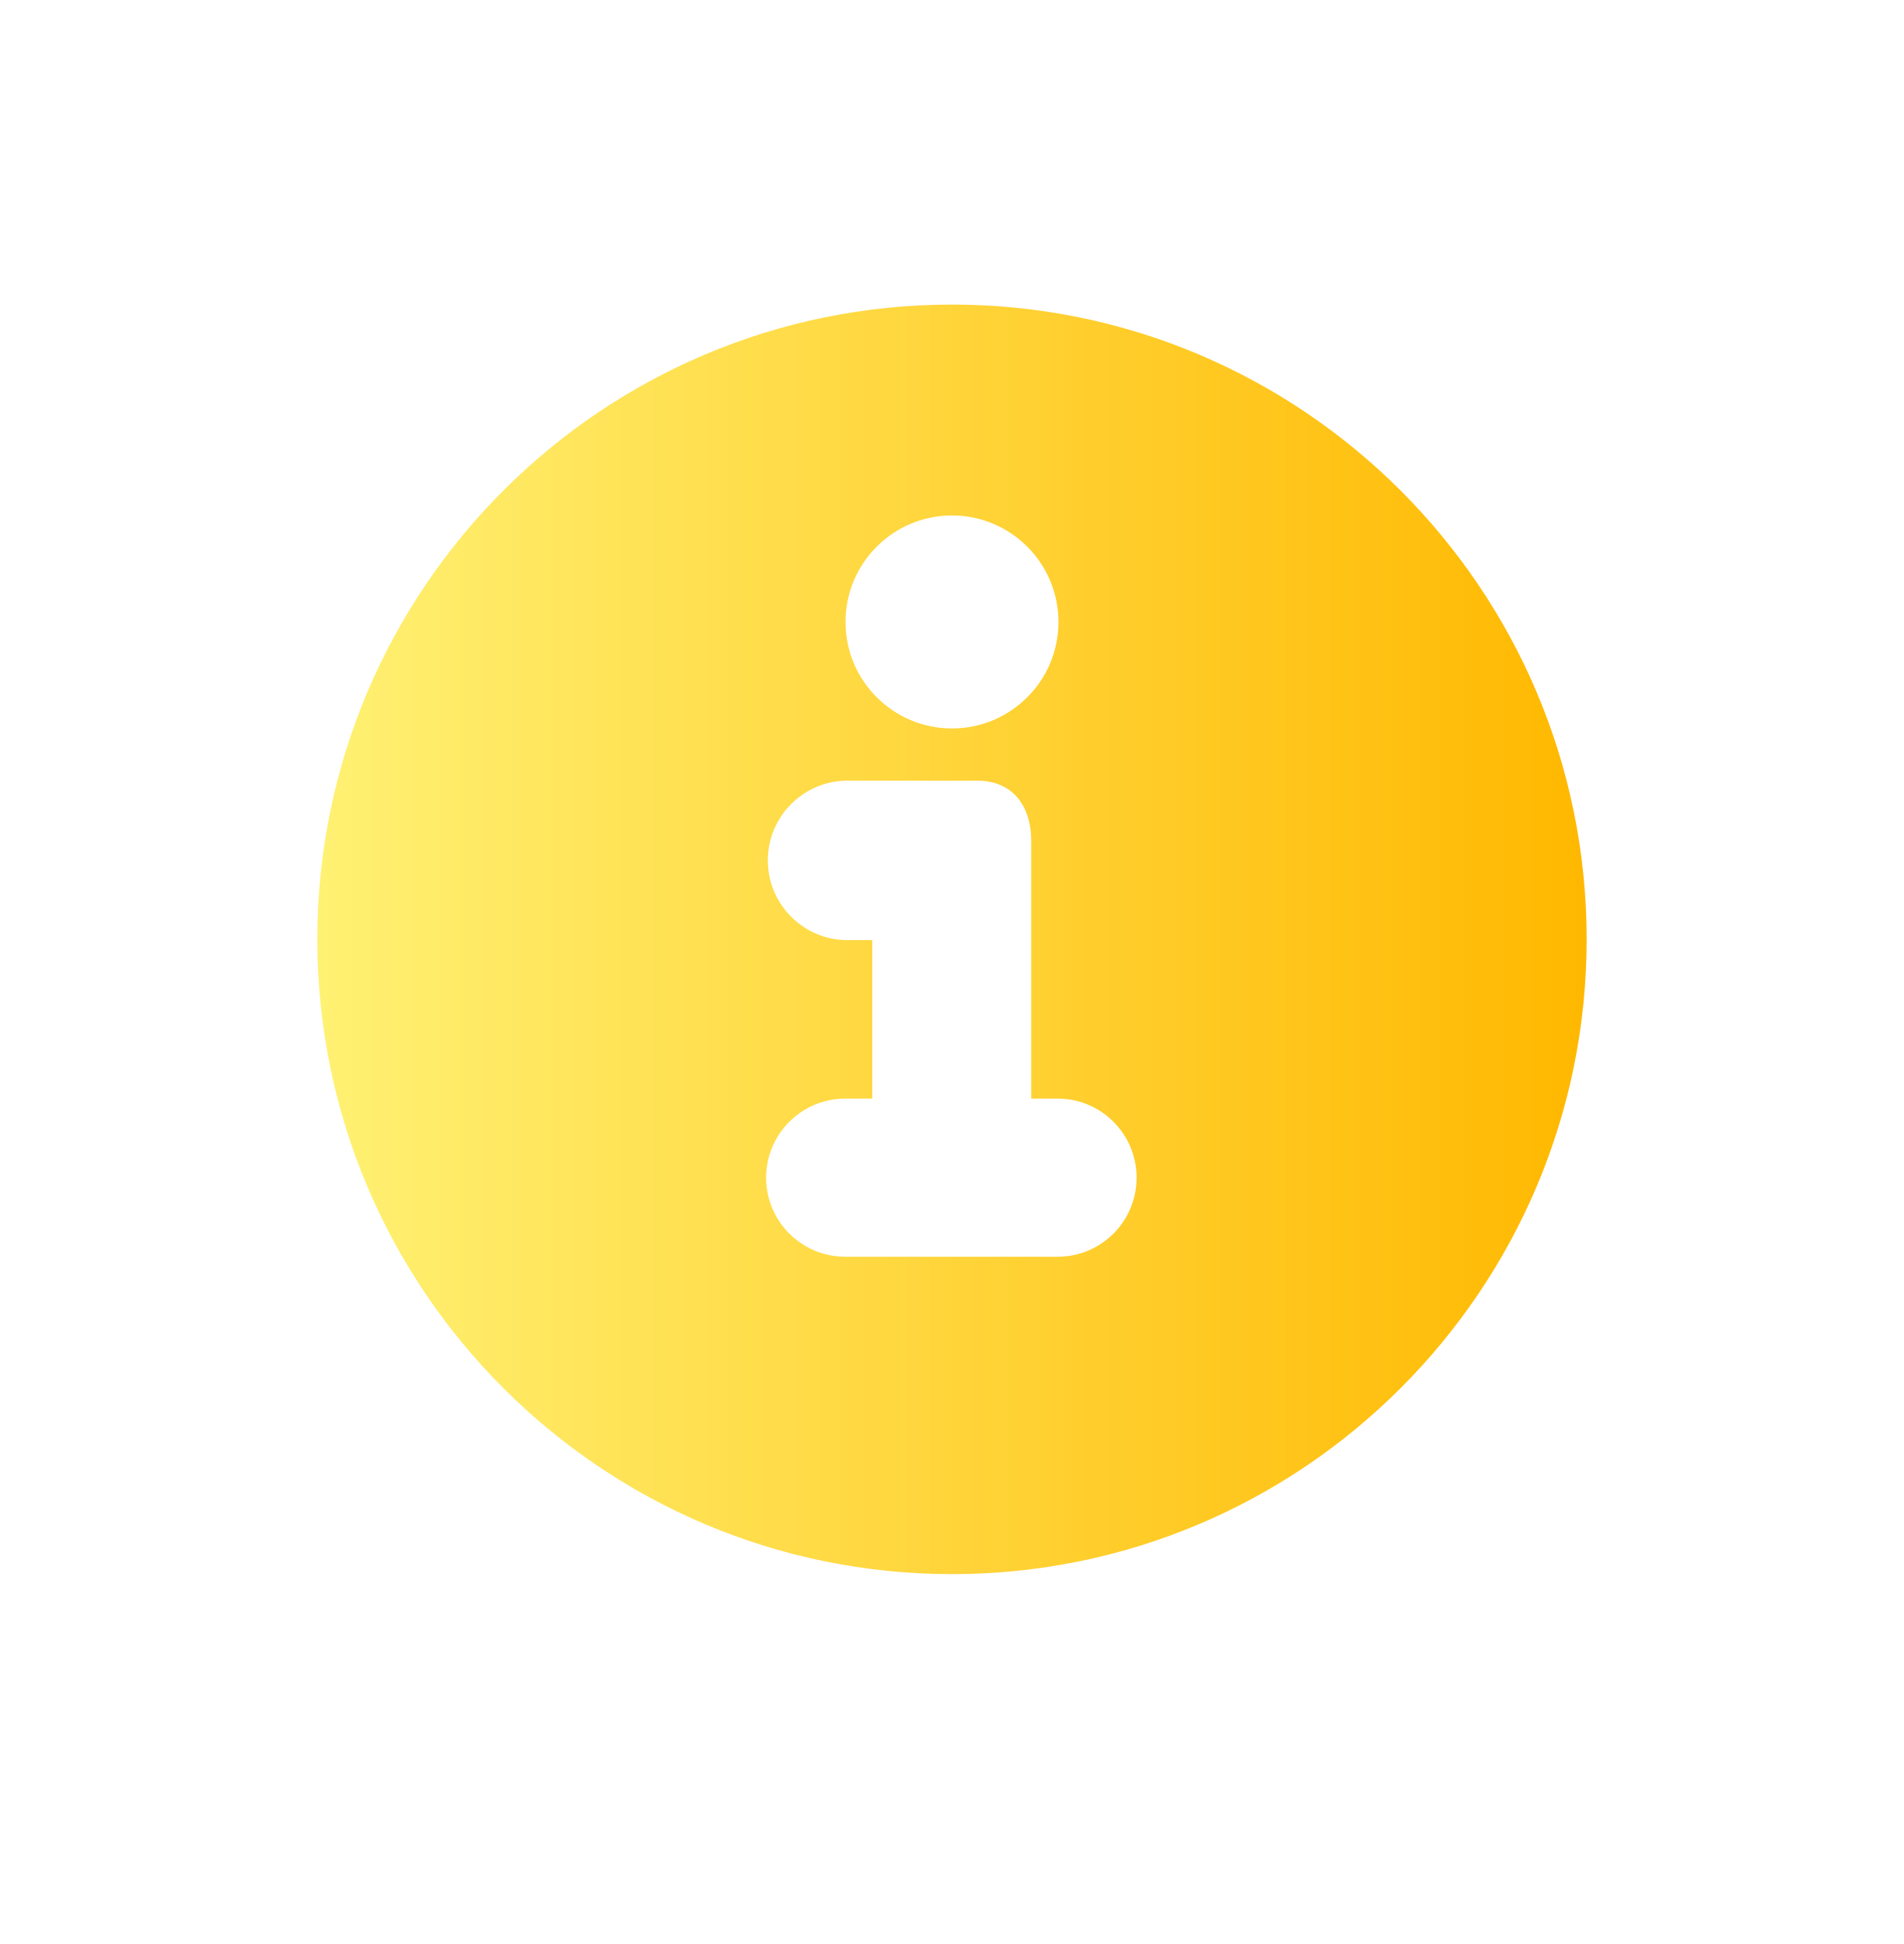
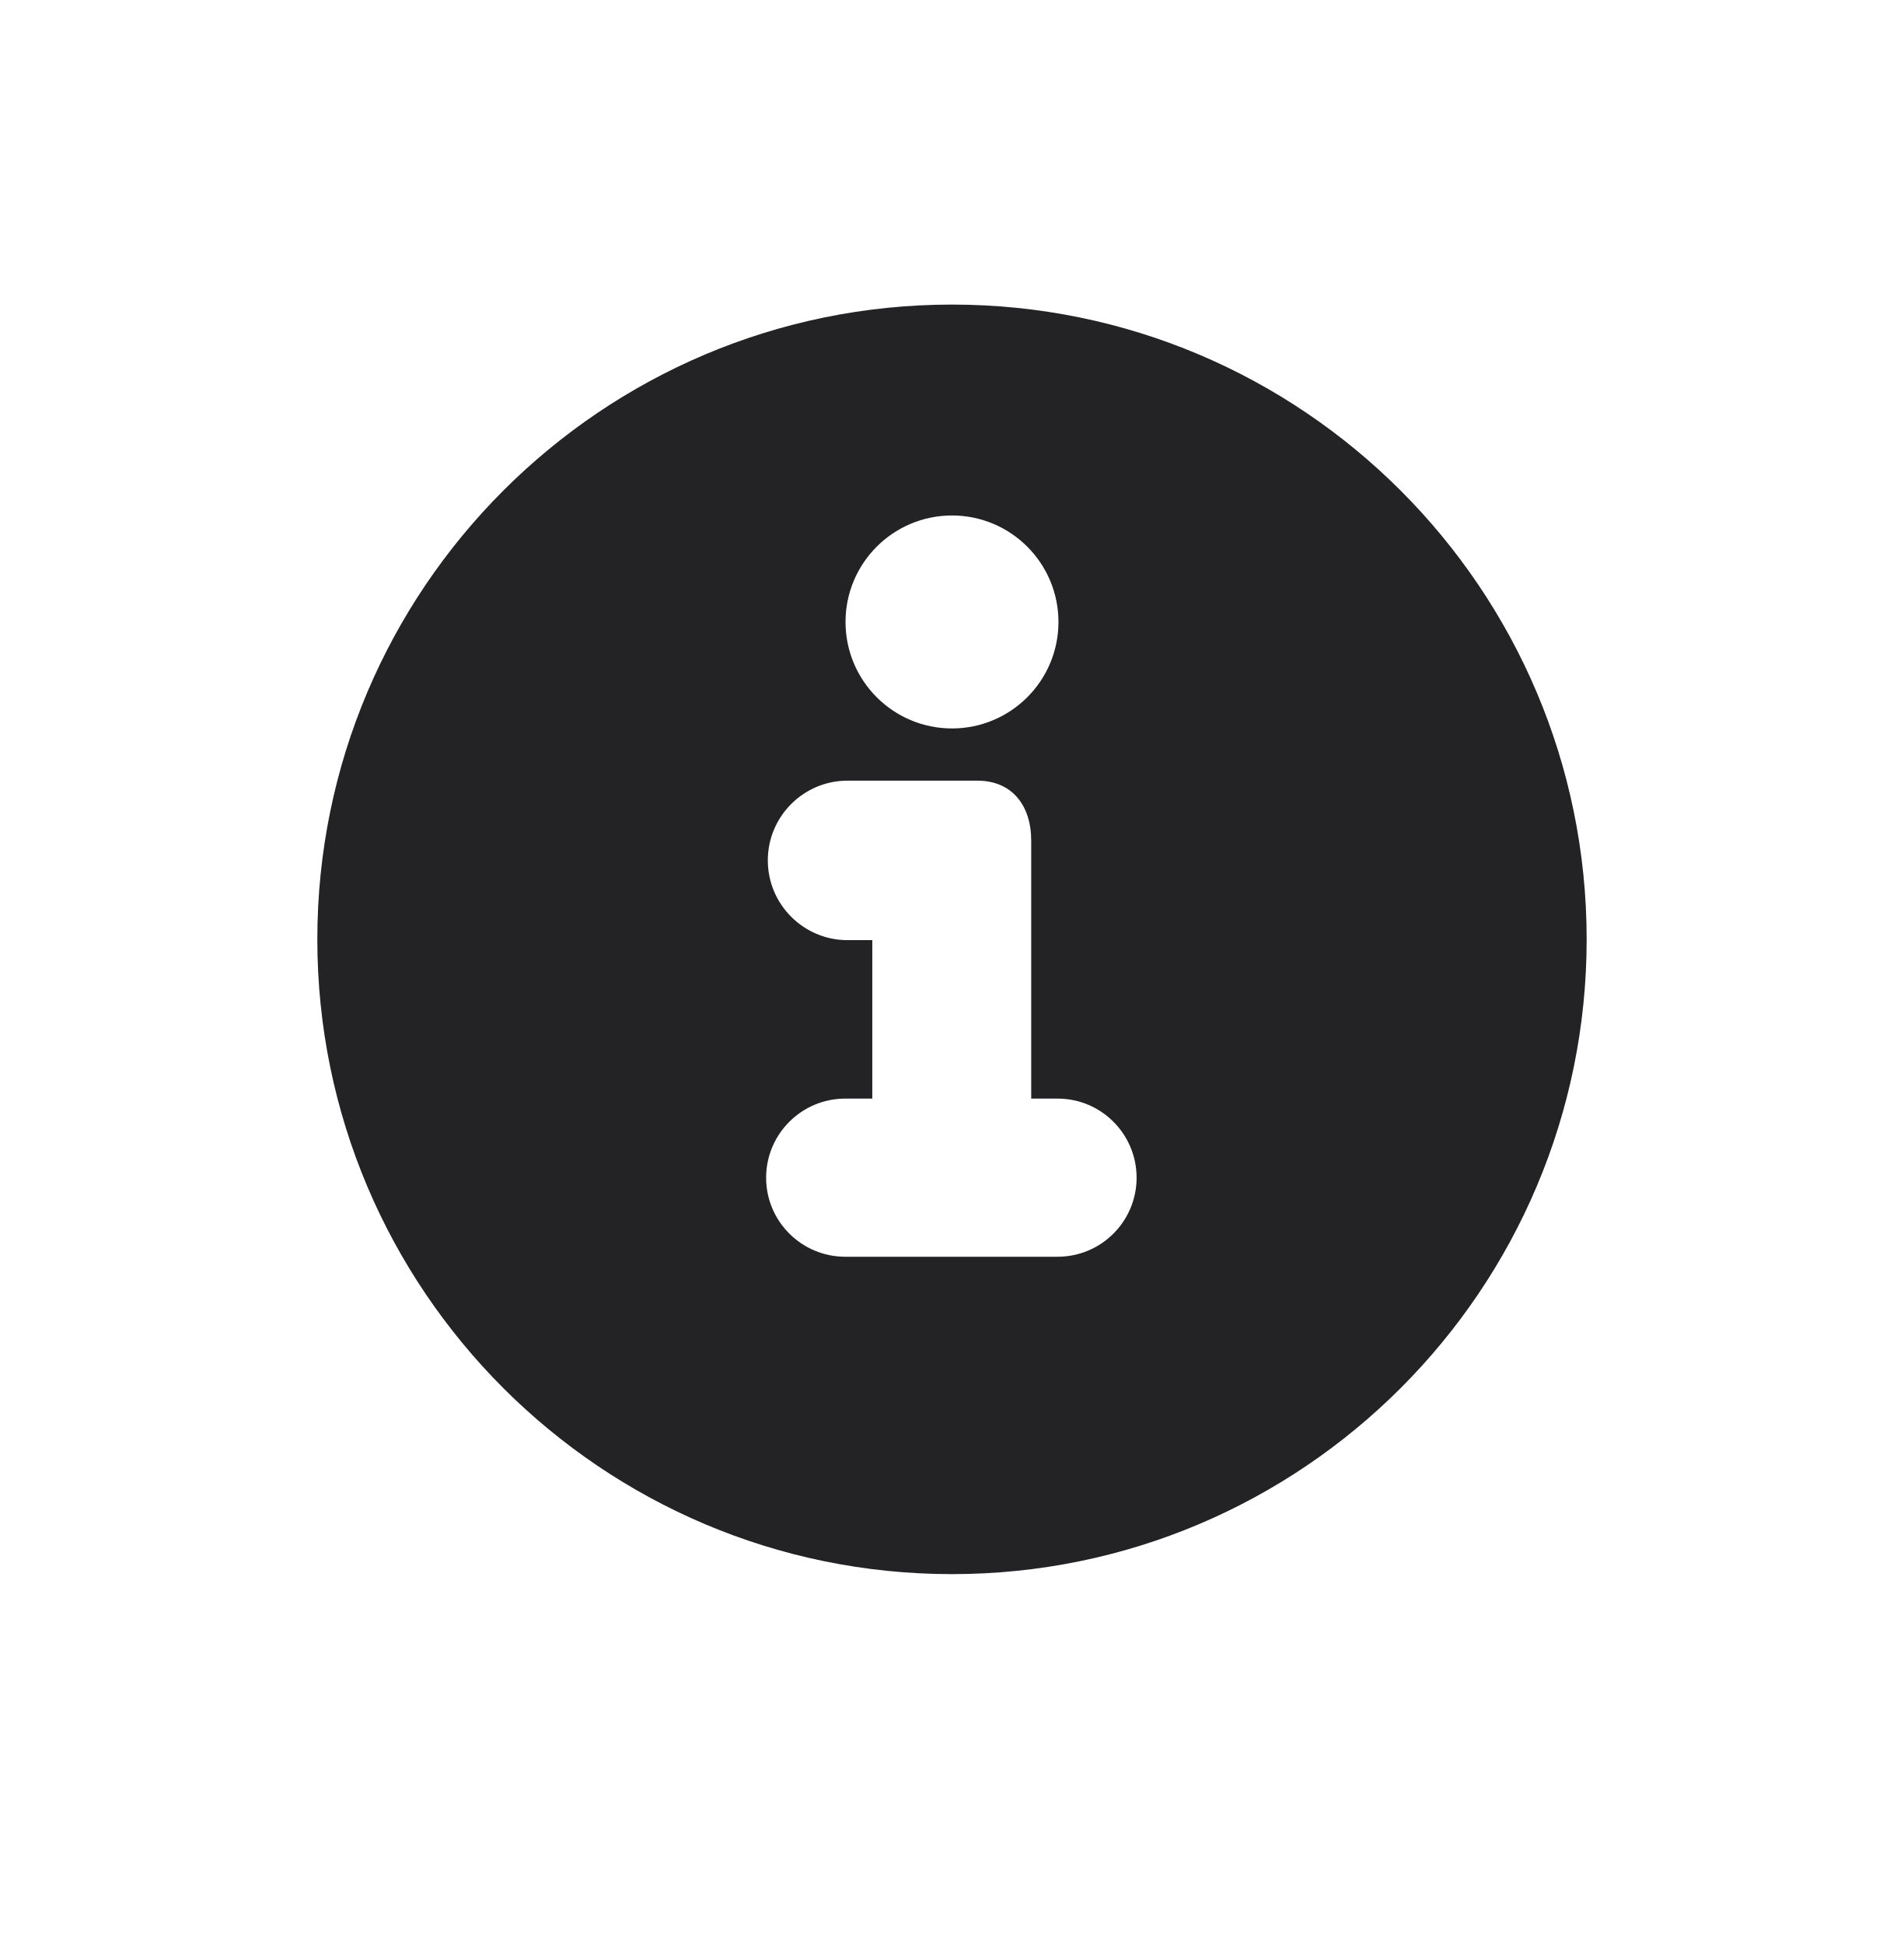
<svg xmlns="http://www.w3.org/2000/svg" width="48" height="49" viewBox="0 0 48 49" fill="none">
-   <path fill-rule="evenodd" clip-rule="evenodd" d="M24 7.677C32.83 7.677 40 14.847 40 23.677C40 32.507 32.83 39.677 24 39.677C15.17 39.677 8 32.507 8 23.677C8 14.847 15.17 7.677 24 7.677ZM26.663 31.677C27.762 31.677 28.654 30.785 28.654 29.685C28.654 28.585 27.762 27.691 26.663 27.691H25.997V21.191C25.997 20.305 25.518 19.677 24.637 19.677C24.631 19.677 21.366 19.677 21.366 19.677C20.259 19.677 19.357 20.577 19.357 21.687C19.357 22.797 20.259 23.697 21.366 23.697H21.991V27.691H21.308C20.209 27.691 19.314 28.585 19.314 29.685C19.314 30.785 20.209 31.677 21.308 31.677H26.663ZM24 12.993C25.482 12.993 26.684 14.195 26.684 15.677C26.684 17.159 25.482 18.361 24 18.361C22.518 18.361 21.316 17.159 21.316 15.677C21.316 14.195 22.518 12.993 24 12.993Z" fill="url(#paint0_linear_1175_5255)" />
-   <defs>
-     <linearGradient id="paint0_linear_1175_5255" x1="8" y1="23.677" x2="40" y2="23.677" gradientUnits="userSpaceOnUse">
-       <stop stop-color="#FFF173" />
-       <stop offset="1" stop-color="#FFB800" />
-     </linearGradient>
-   </defs>
+   <path fill-rule="evenodd" clip-rule="evenodd" d="M24 7.677C32.83 7.677 40 14.847 40 23.677C40 32.507 32.83 39.677 24 39.677C15.17 39.677 8 32.507 8 23.677C8 14.847 15.17 7.677 24 7.677ZM26.663 31.677C27.762 31.677 28.654 30.785 28.654 29.685C28.654 28.585 27.762 27.691 26.663 27.691H25.997V21.191C25.997 20.305 25.518 19.677 24.637 19.677C24.631 19.677 21.366 19.677 21.366 19.677C20.259 19.677 19.357 20.577 19.357 21.687C19.357 22.797 20.259 23.697 21.366 23.697H21.991V27.691H21.308C20.209 27.691 19.314 28.585 19.314 29.685C19.314 30.785 20.209 31.677 21.308 31.677H26.663ZM24 12.993C25.482 12.993 26.684 14.195 26.684 15.677C26.684 17.159 25.482 18.361 24 18.361C22.518 18.361 21.316 17.159 21.316 15.677C21.316 14.195 22.518 12.993 24 12.993Z" fill="#232325" />
</svg>
